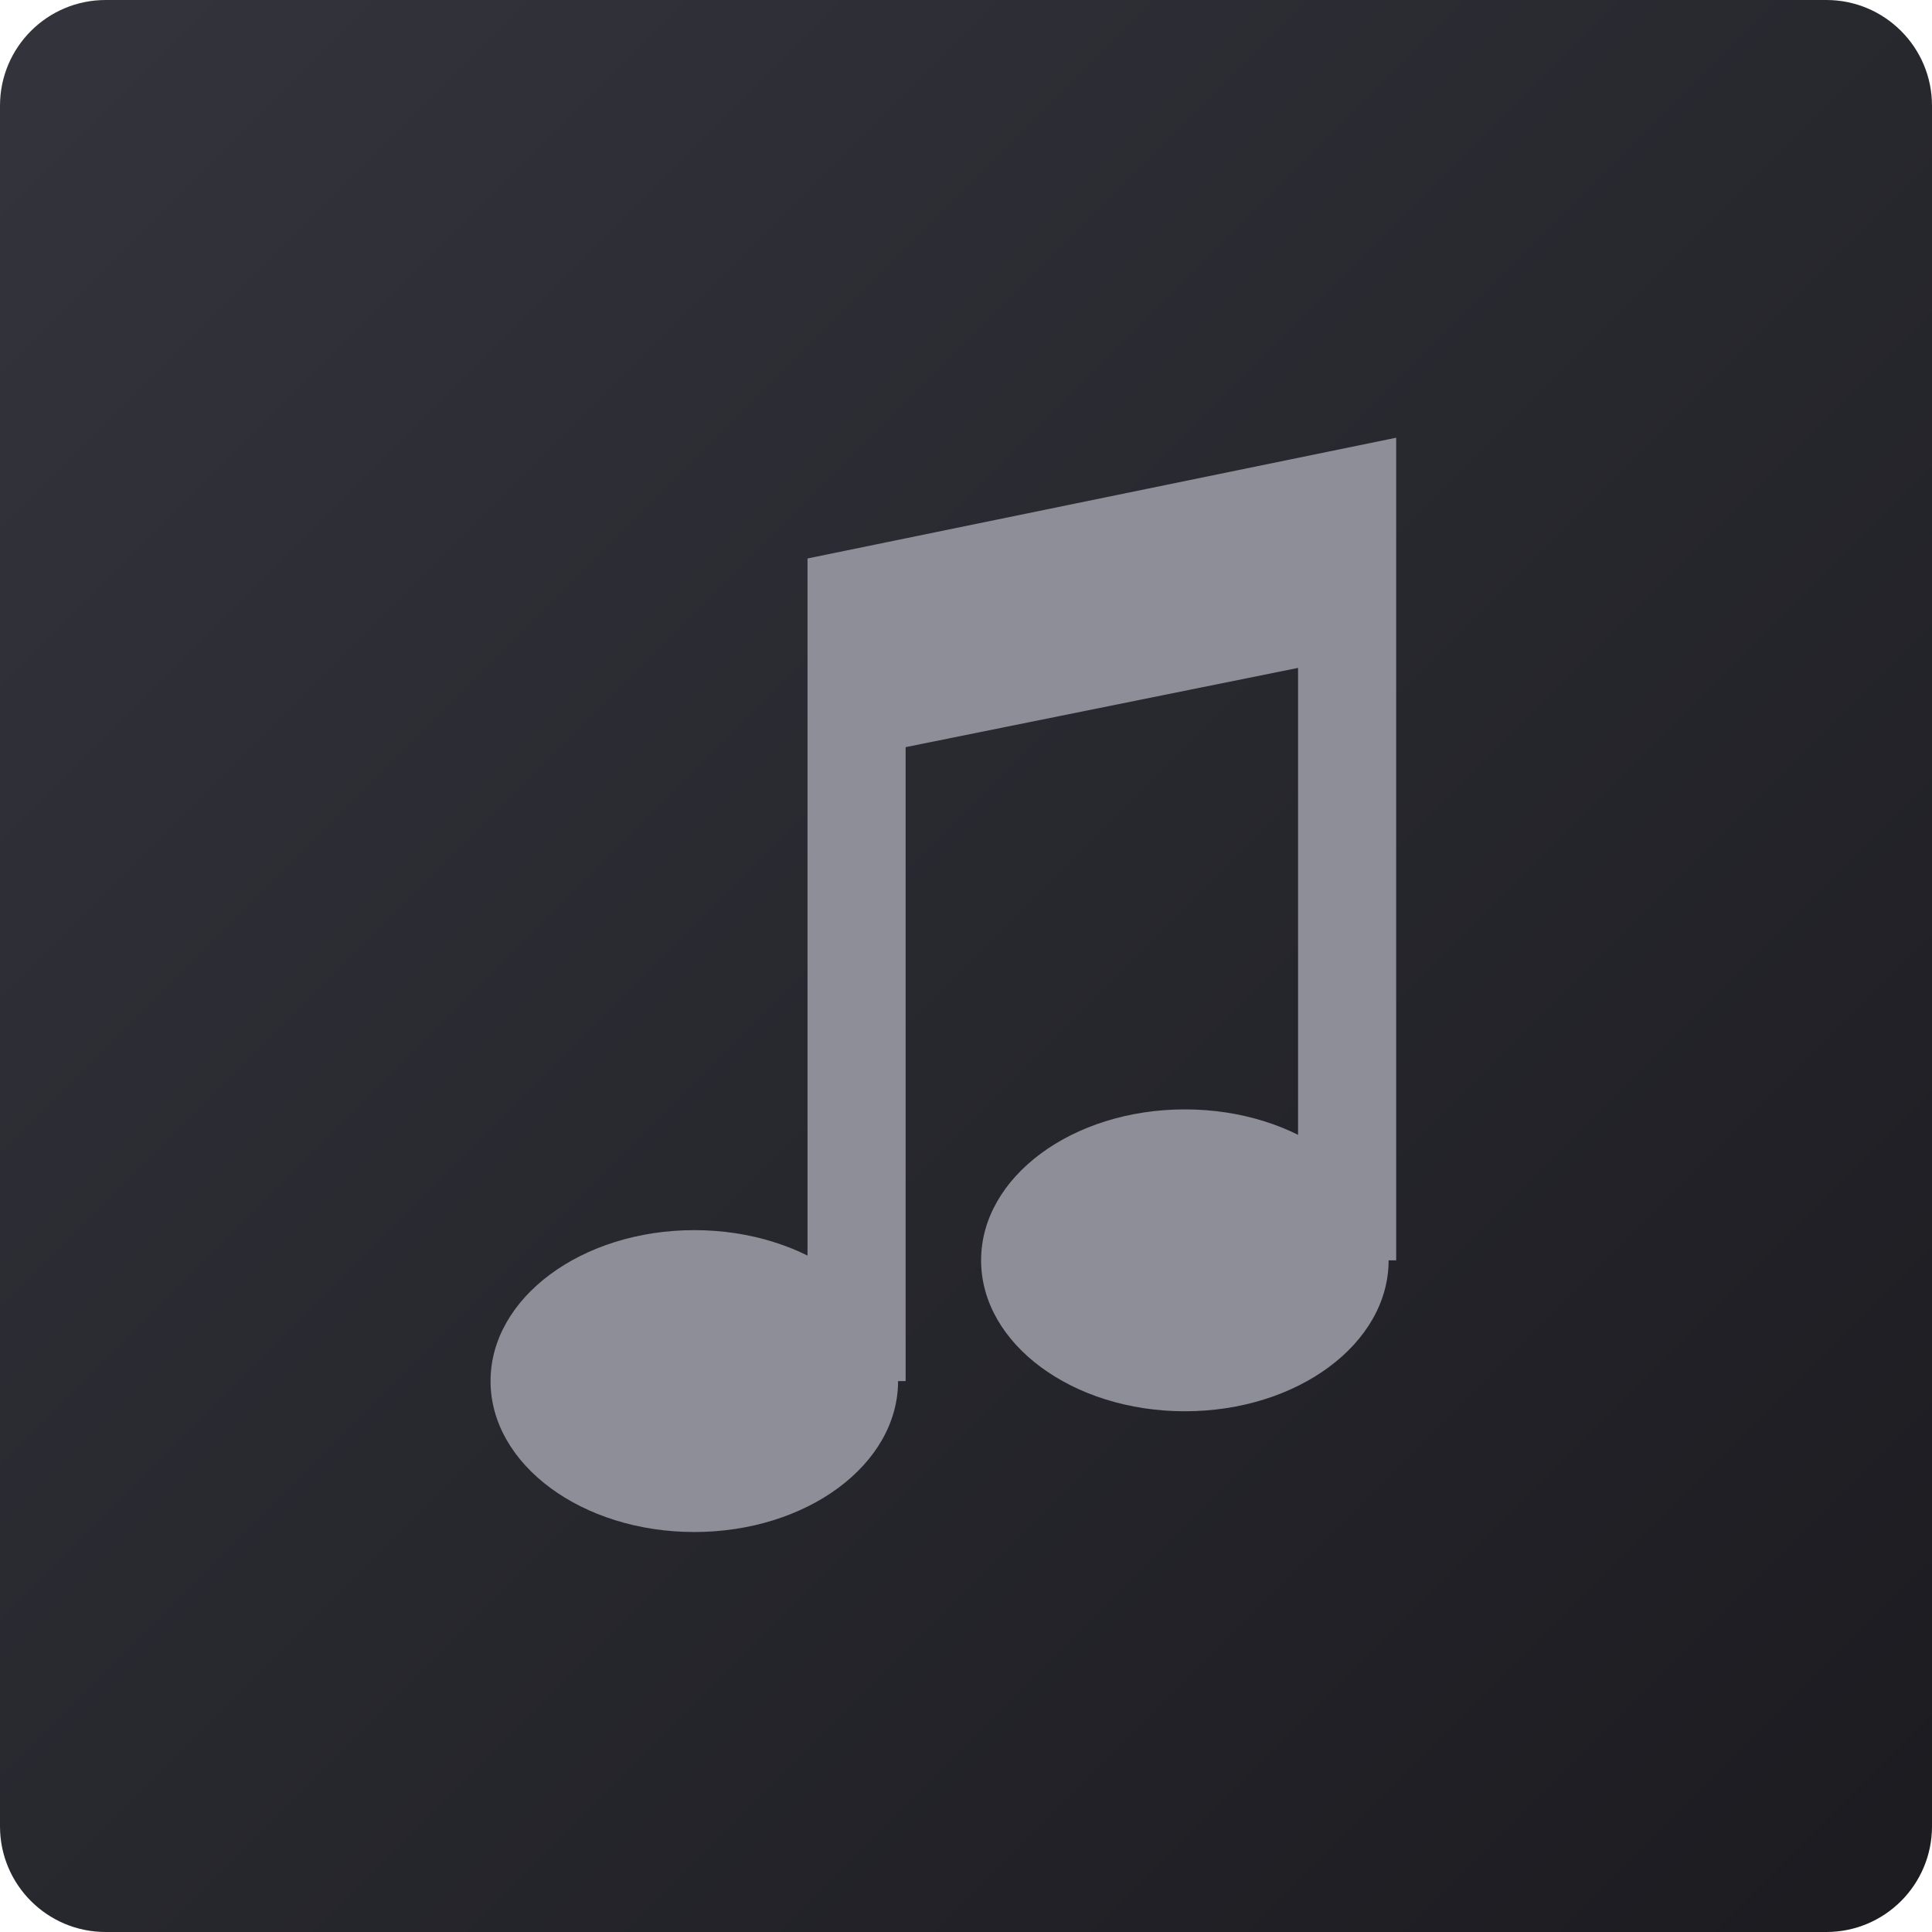
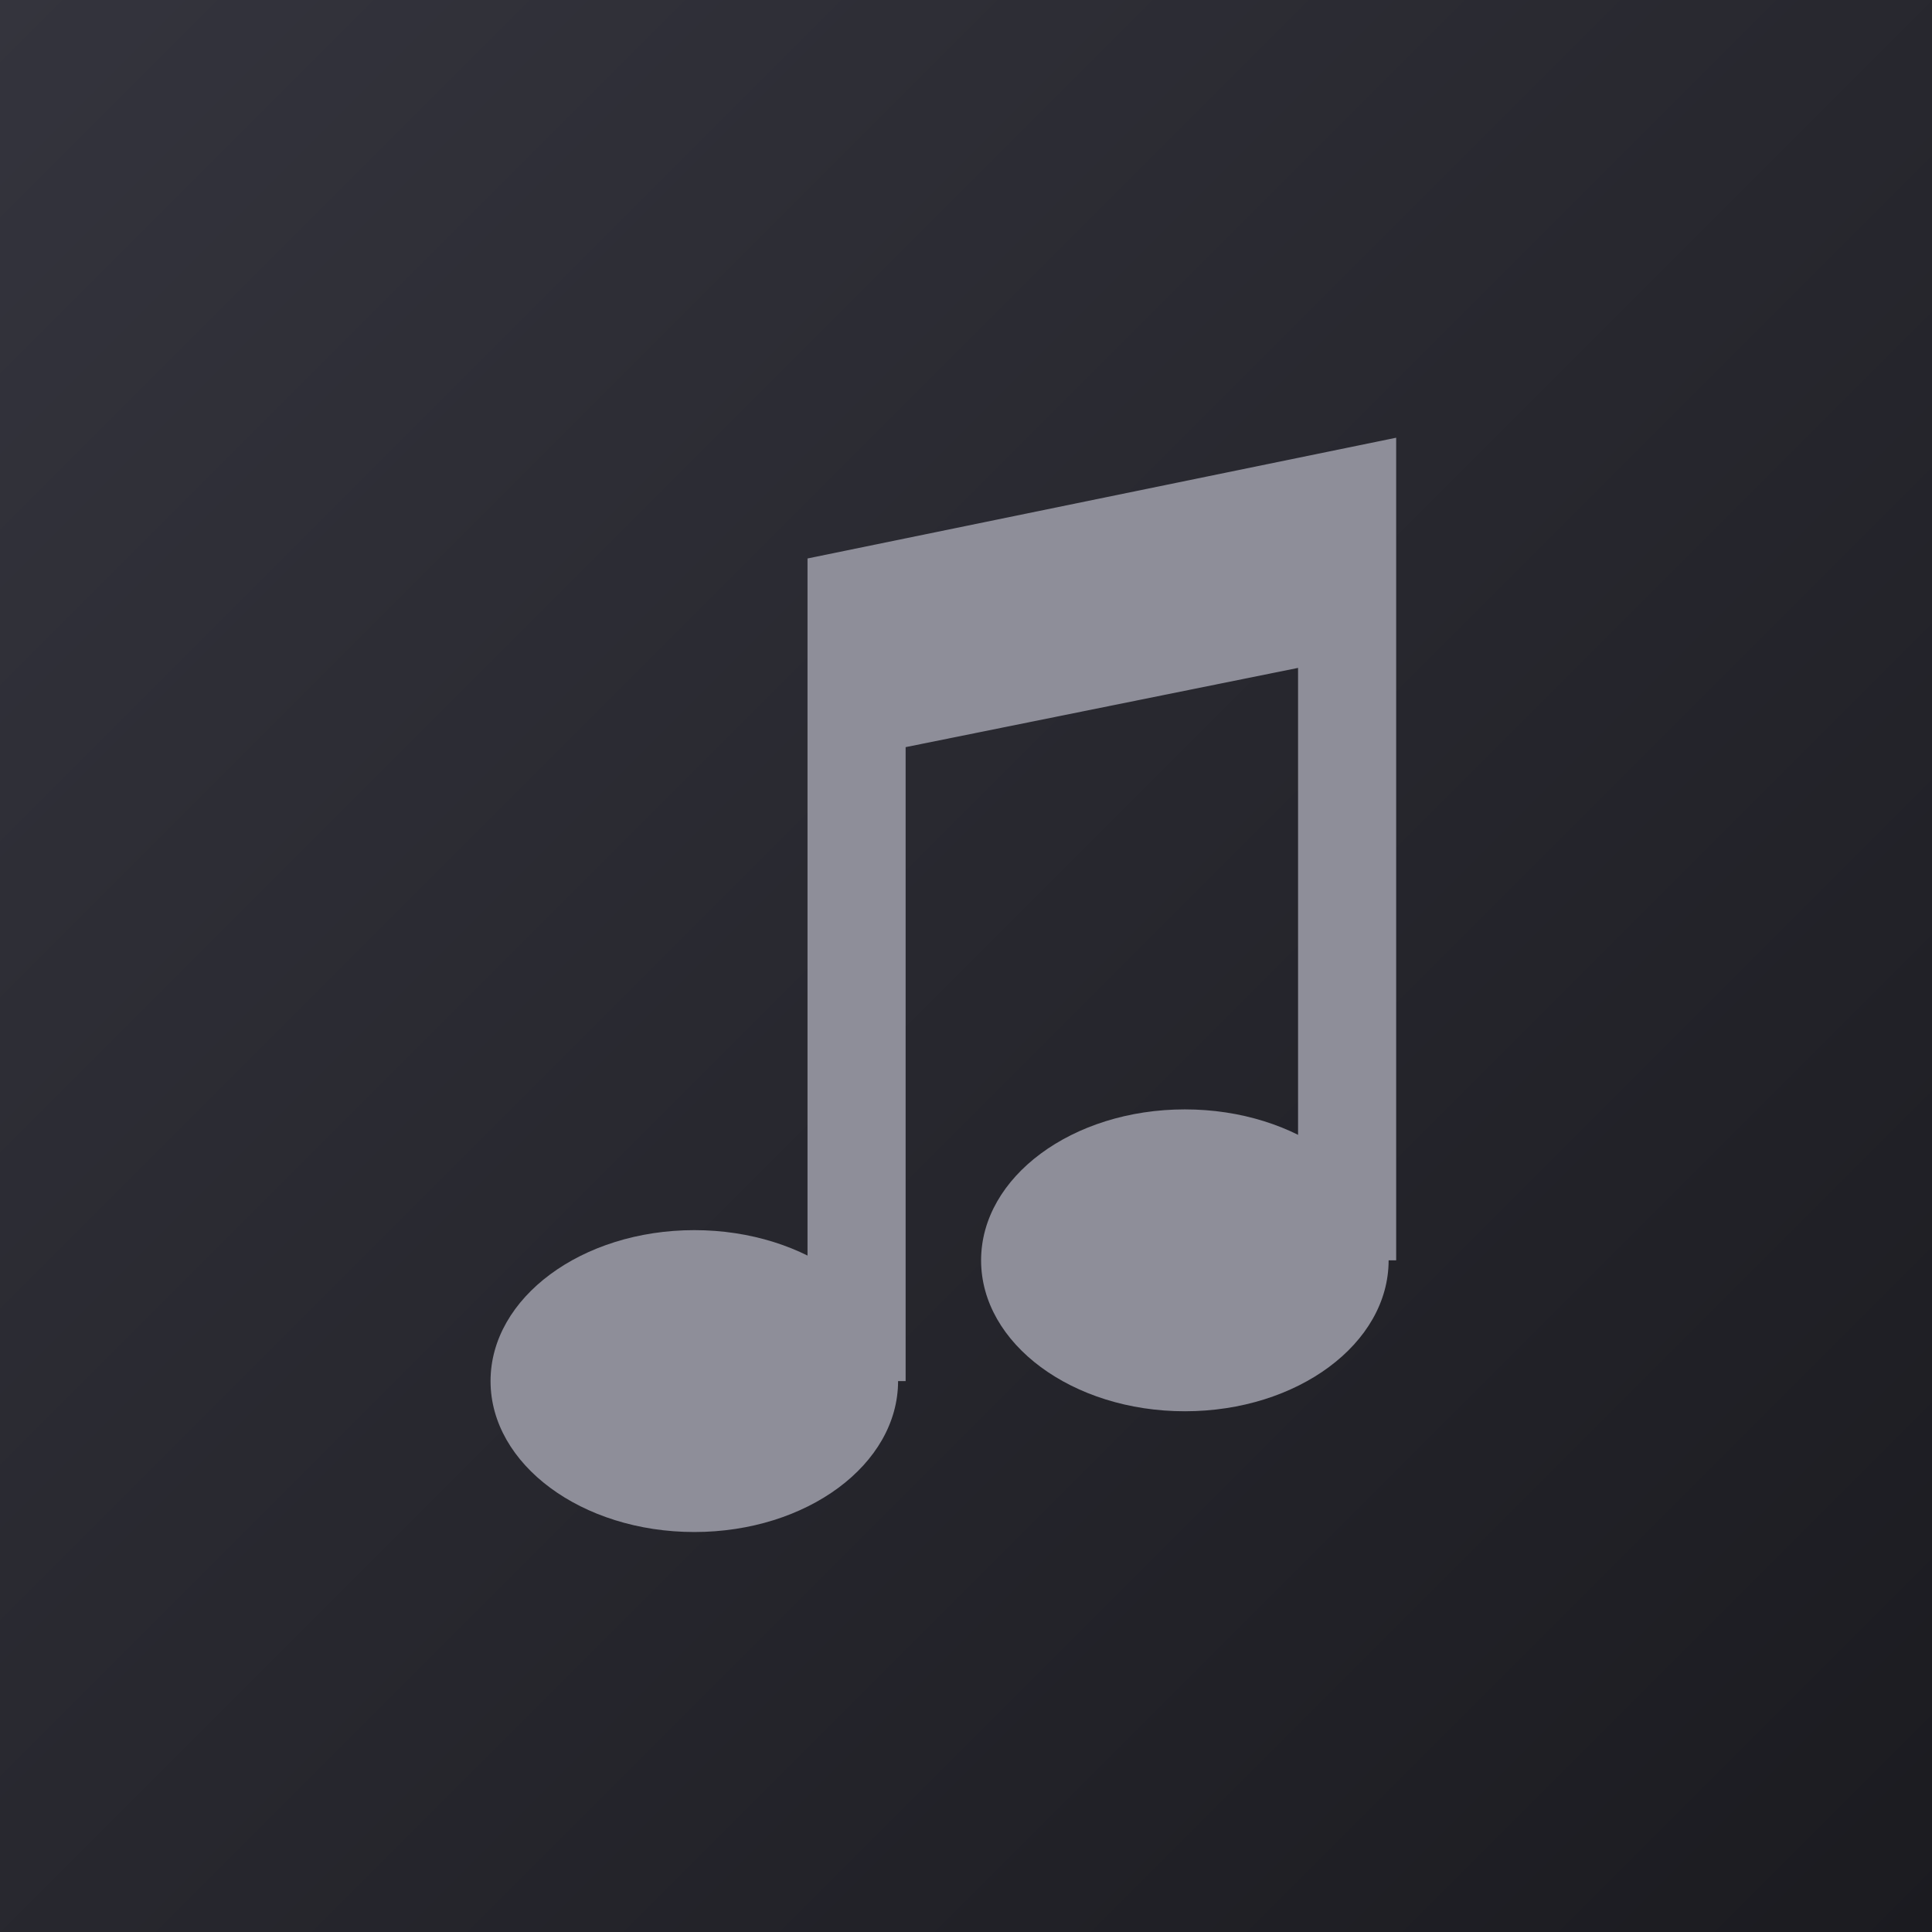
<svg xmlns="http://www.w3.org/2000/svg" width="512" height="512" viewBox="0 0 512 512">
  <defs>
    <linearGradient id="bg" x1="0" y1="0" x2="1" y2="1">
      <stop offset="0" stop-color="#34343d" />
      <stop offset="1" stop-color="#1b1b20" />
    </linearGradient>
  </defs>
-   <rect width="512" height="512" rx="28" fill="url(#bg)" />
+   <rect width="512" height="512" fill="url(#bg)" />
  <g fill="#8e8e99">
    <path d="M214 148 L370 116 V334 h-26 V177 L240 198 V366 h-26 Z" />
    <ellipse cx="184" cy="366" rx="54" ry="40" />
    <ellipse cx="314" cy="334" rx="54" ry="40" />
  </g>
</svg>
